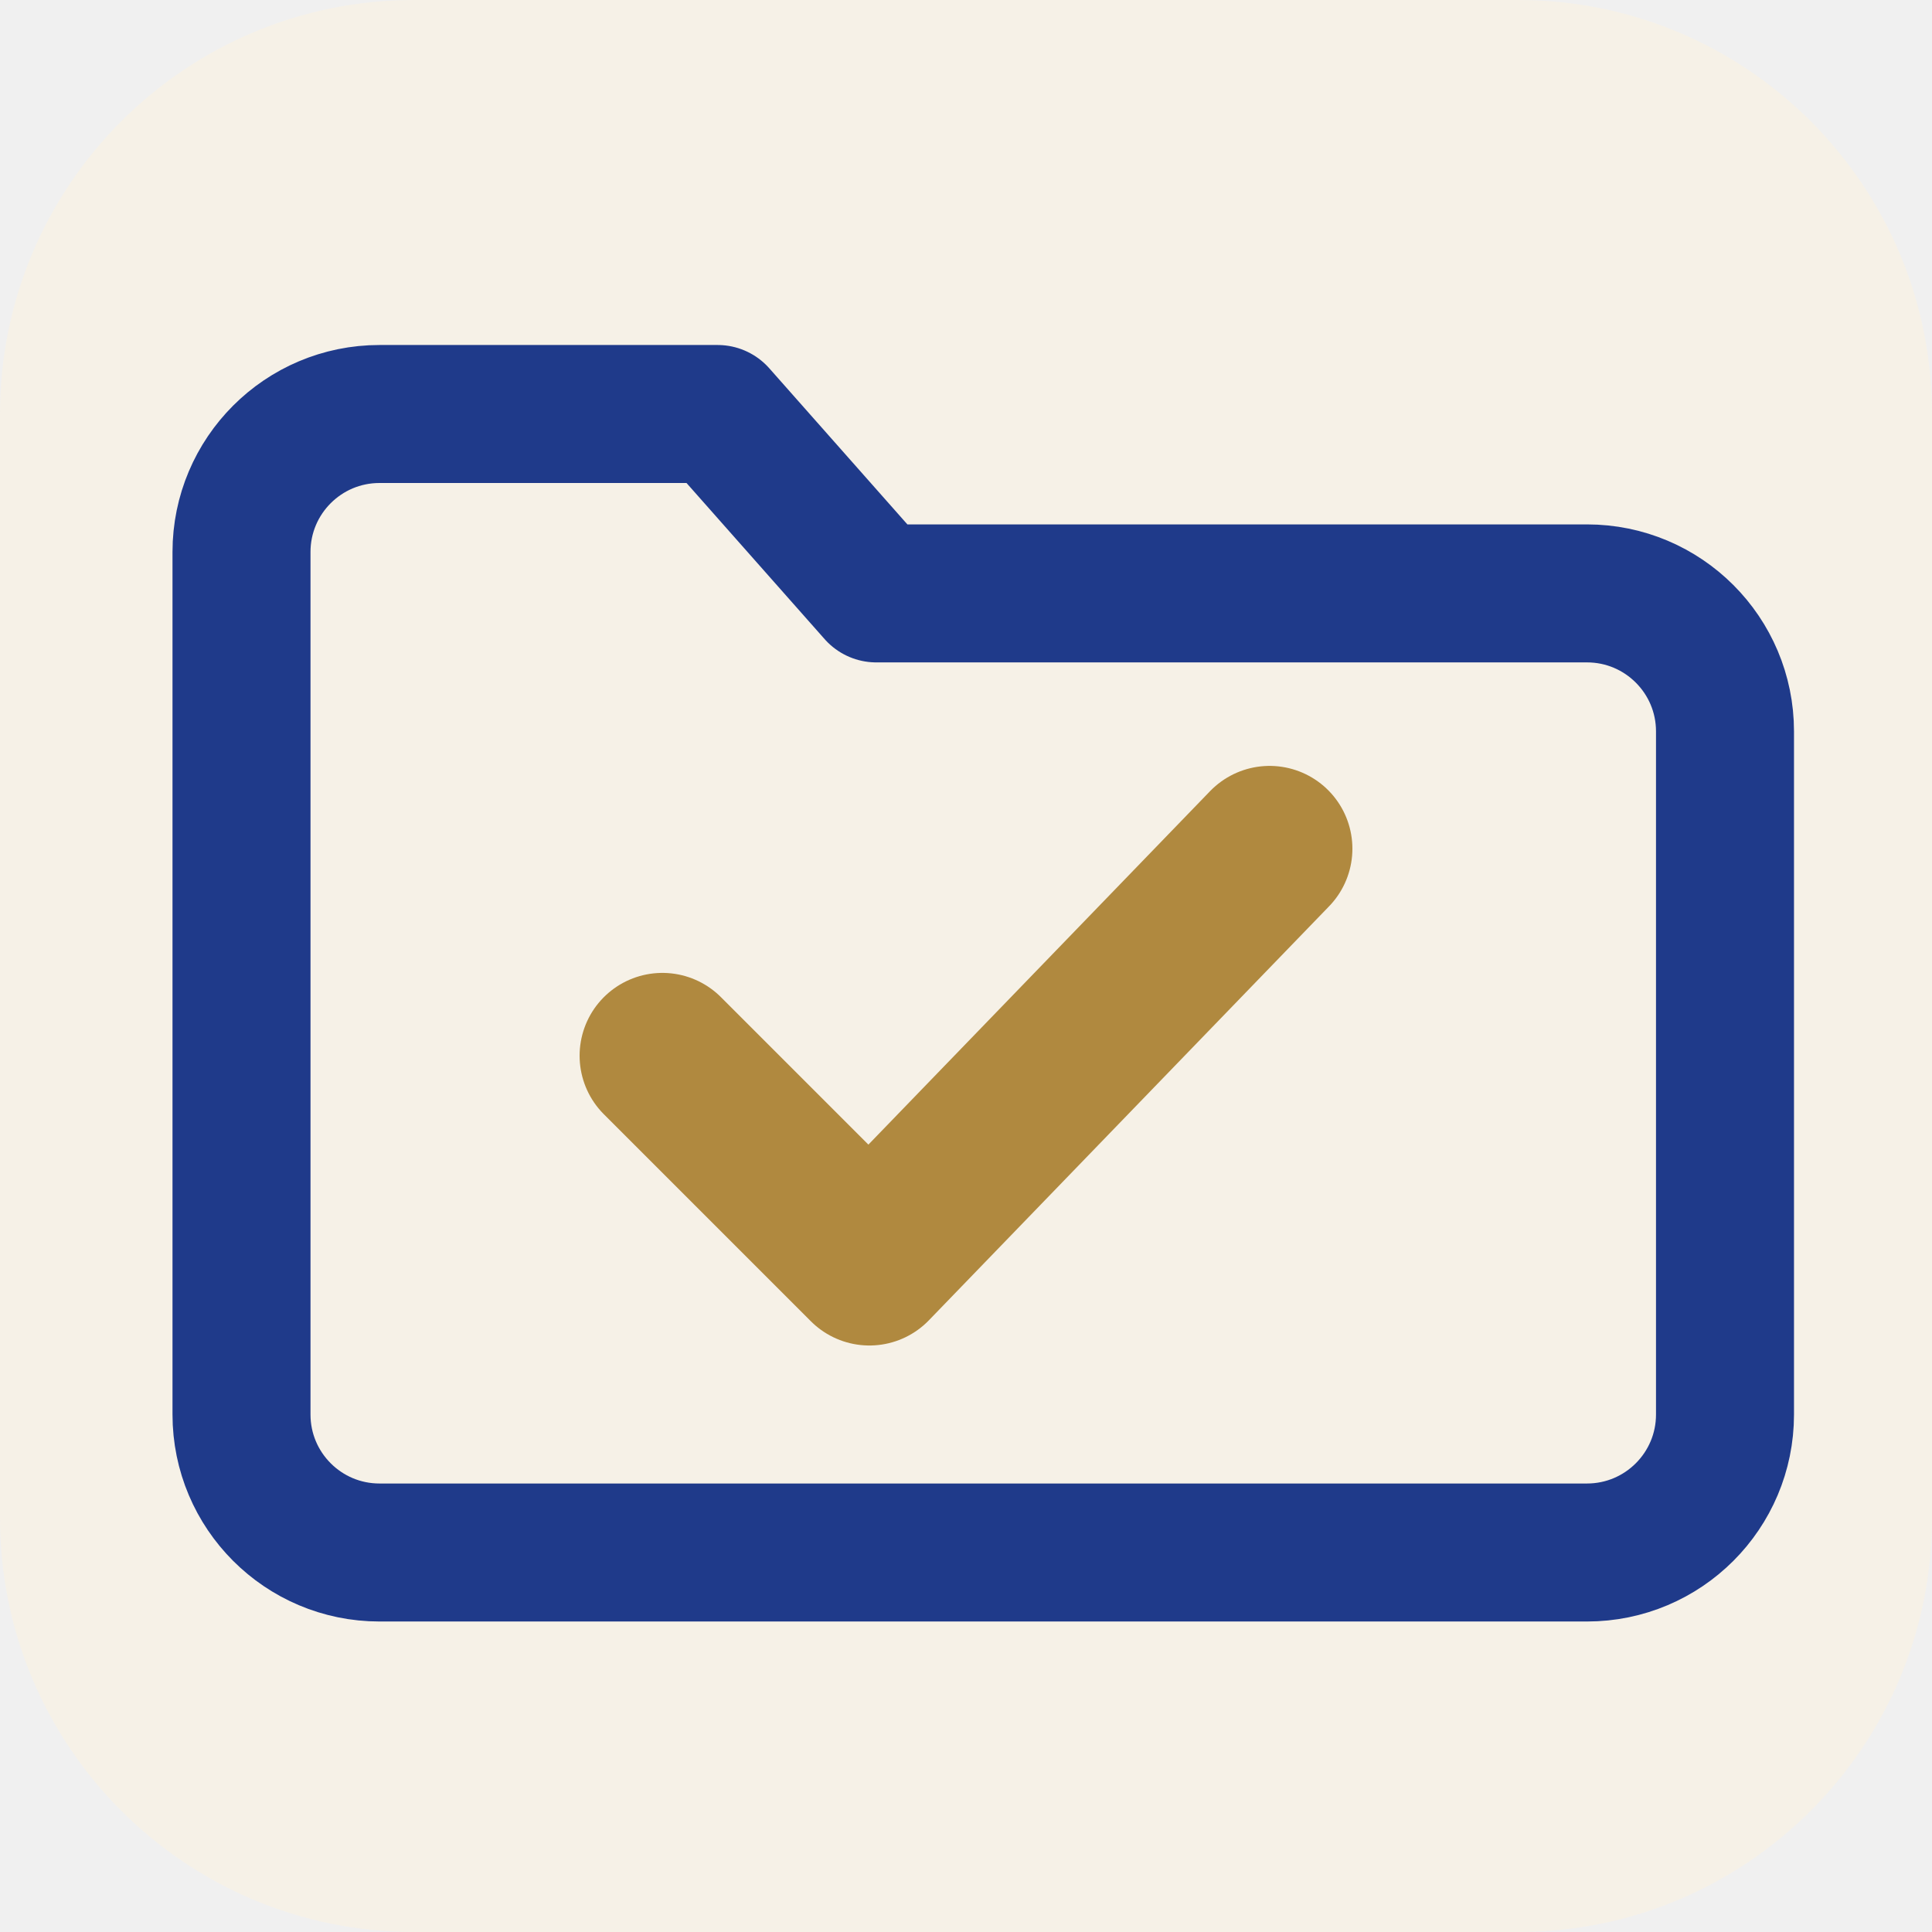
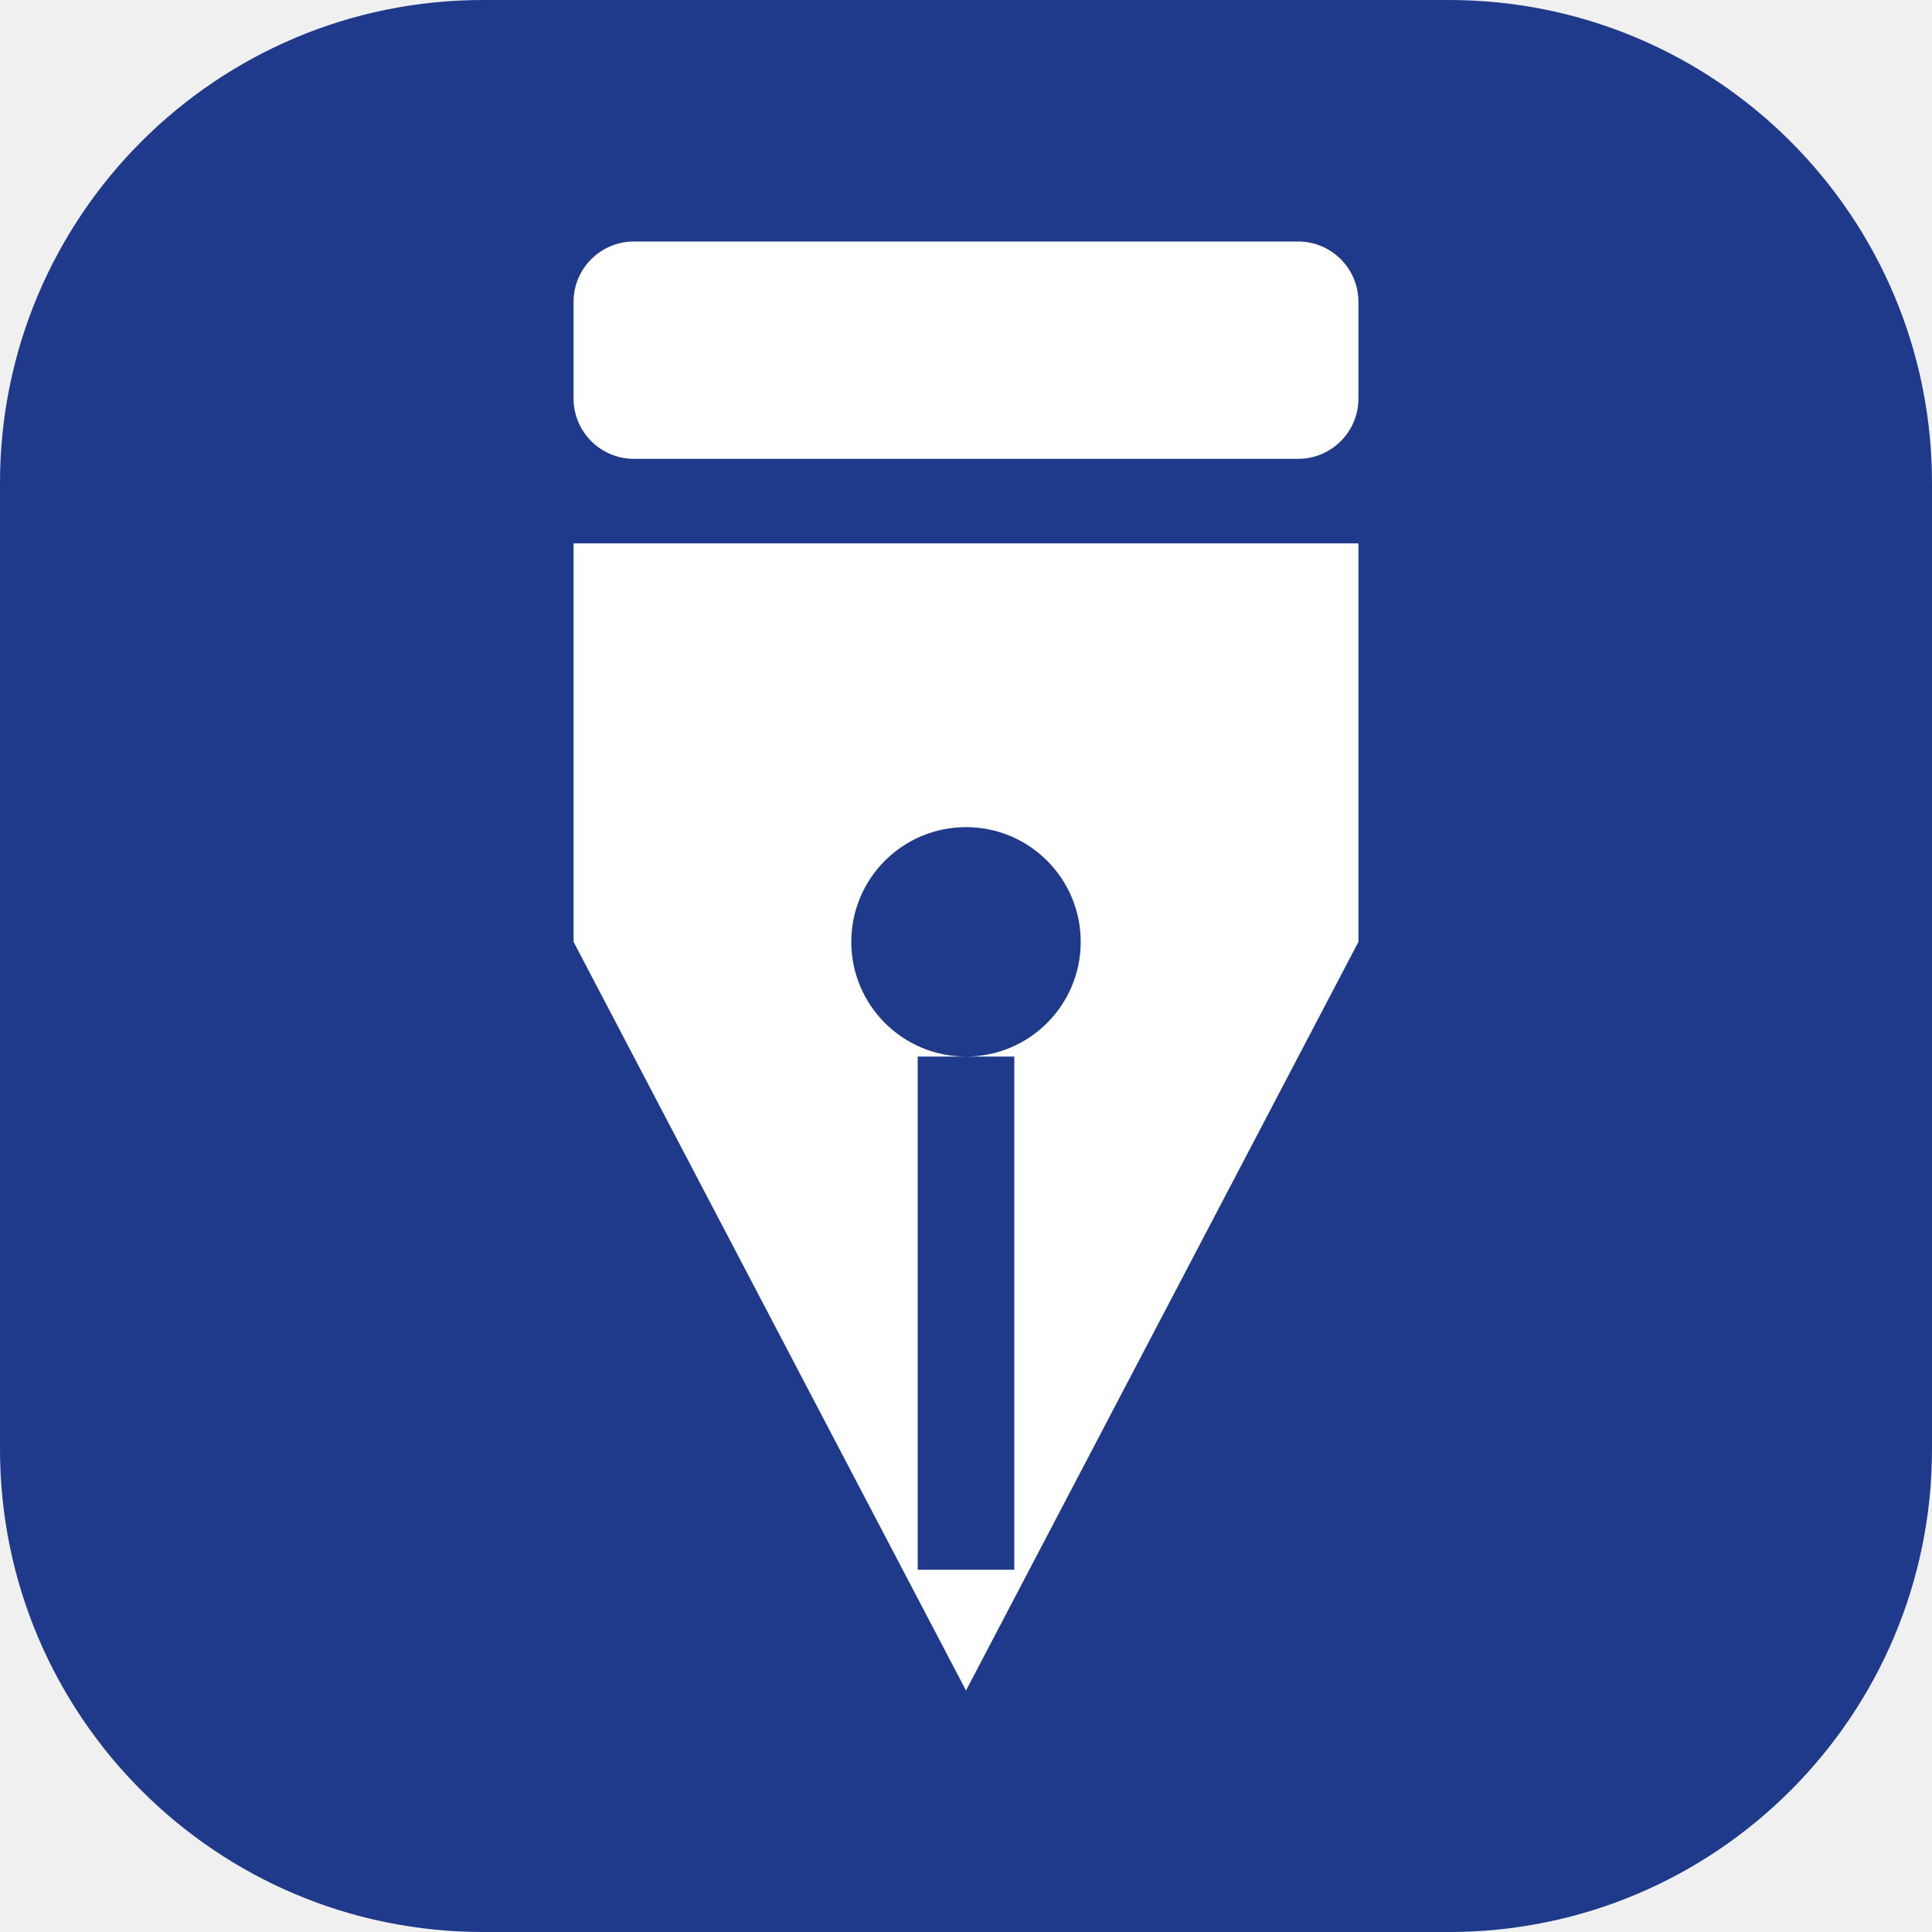
- <svg xmlns="http://www.w3.org/2000/svg" width="32" height="32" viewBox="0 0 28 28" fill="none">
-   <rect width="28" height="28" rx="6" fill="#F6F1E7" />
-   <path d="M3.5 8a2 2 0 0 1 2-2h4.9l2.3 2.6h10.3a2 2 0 0 1 2 2V20.5a2 2 0 0 1-2 2h-17.5a2 2 0 0 1-2-2z" stroke="#1F3A8A" stroke-width="2" stroke-linejoin="round" />
-   <path d="m9.6 15.3 3 3 5.8-6" stroke="#B0893F" stroke-width="2.4" stroke-linecap="round" stroke-linejoin="round" />
+ <svg xmlns="http://www.w3.org/2000/svg" width="32" height="32" viewBox="0 0 32 32">
+   <rect width="32" height="32" rx="8" fill="#1F3A8A" />
+   <rect x="9.5" y="4" width="13" height="3.6" rx="1" fill="#fff" />
+   <path fill="#fff" fill-rule="evenodd" d="M16 28 9.5 15.6V9h13v6.6zM14.1 15.6a1.9 1.9 0 1 0 3.8 0 1.9 1.9 0 1 0-3.8 0zM15.2 17.5h1.6V26h-1.6z" />
</svg>
